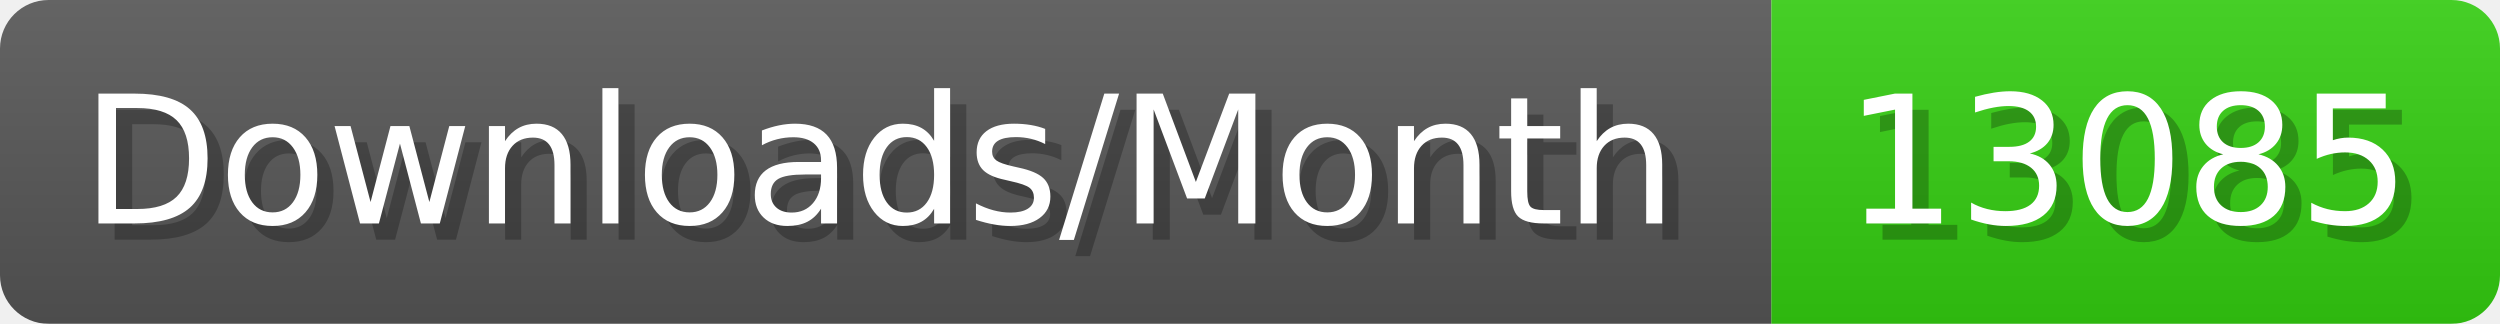
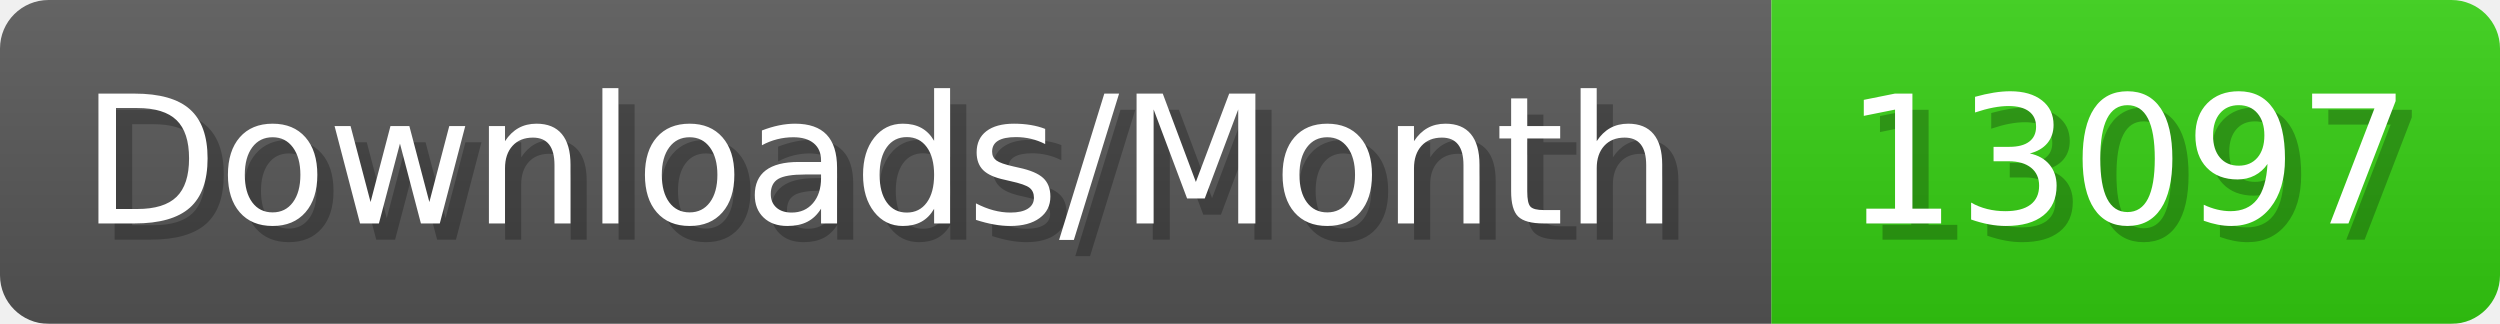
- <svg xmlns="http://www.w3.org/2000/svg" width="154.4" height="20" viewBox="0 0 1544 200" role="img" aria-label="Downloads/Month: 13085">
+ <svg xmlns="http://www.w3.org/2000/svg" width="154.4" height="20" viewBox="0 0 1544 200" role="img" aria-label="Downloads/Month: 13097">
  <linearGradient id="YlXUI" x2="0" y2="100%">
    <stop offset="0" stop-opacity=".1" stop-color="#EEE" />
    <stop offset="1" stop-opacity=".1" />
  </linearGradient>
  <mask id="JHhop">
    <rect width="1544" height="200" rx="30" fill="#FFF" />
  </mask>
  <g mask="url(#JHhop)">
    <rect width="1094" height="200" fill="#555" />
    <rect width="450" height="200" fill="#3C1" x="1094" />
    <rect width="1544" height="200" fill="url(#YlXUI)" />
  </g>
  <g aria-hidden="true" fill="#fff" text-anchor="start" font-family="Verdana,DejaVu Sans,sans-serif" font-size="110">
    <text x="60" y="148" textLength="994" fill="#000" opacity="0.25">Downloads/Month</text>
    <text x="50" y="138" textLength="994">Downloads/Month</text>
-     <text x="1149" y="148" textLength="350" fill="#000" opacity="0.25">13085</text>
-     <text x="1139" y="138" textLength="350">13085</text>
+     <text x="1149" y="148" textLength="350" fill="#000" opacity="0.25">13097</text>
+     <text x="1139" y="138" textLength="350">13097</text>
  </g>
</svg>
